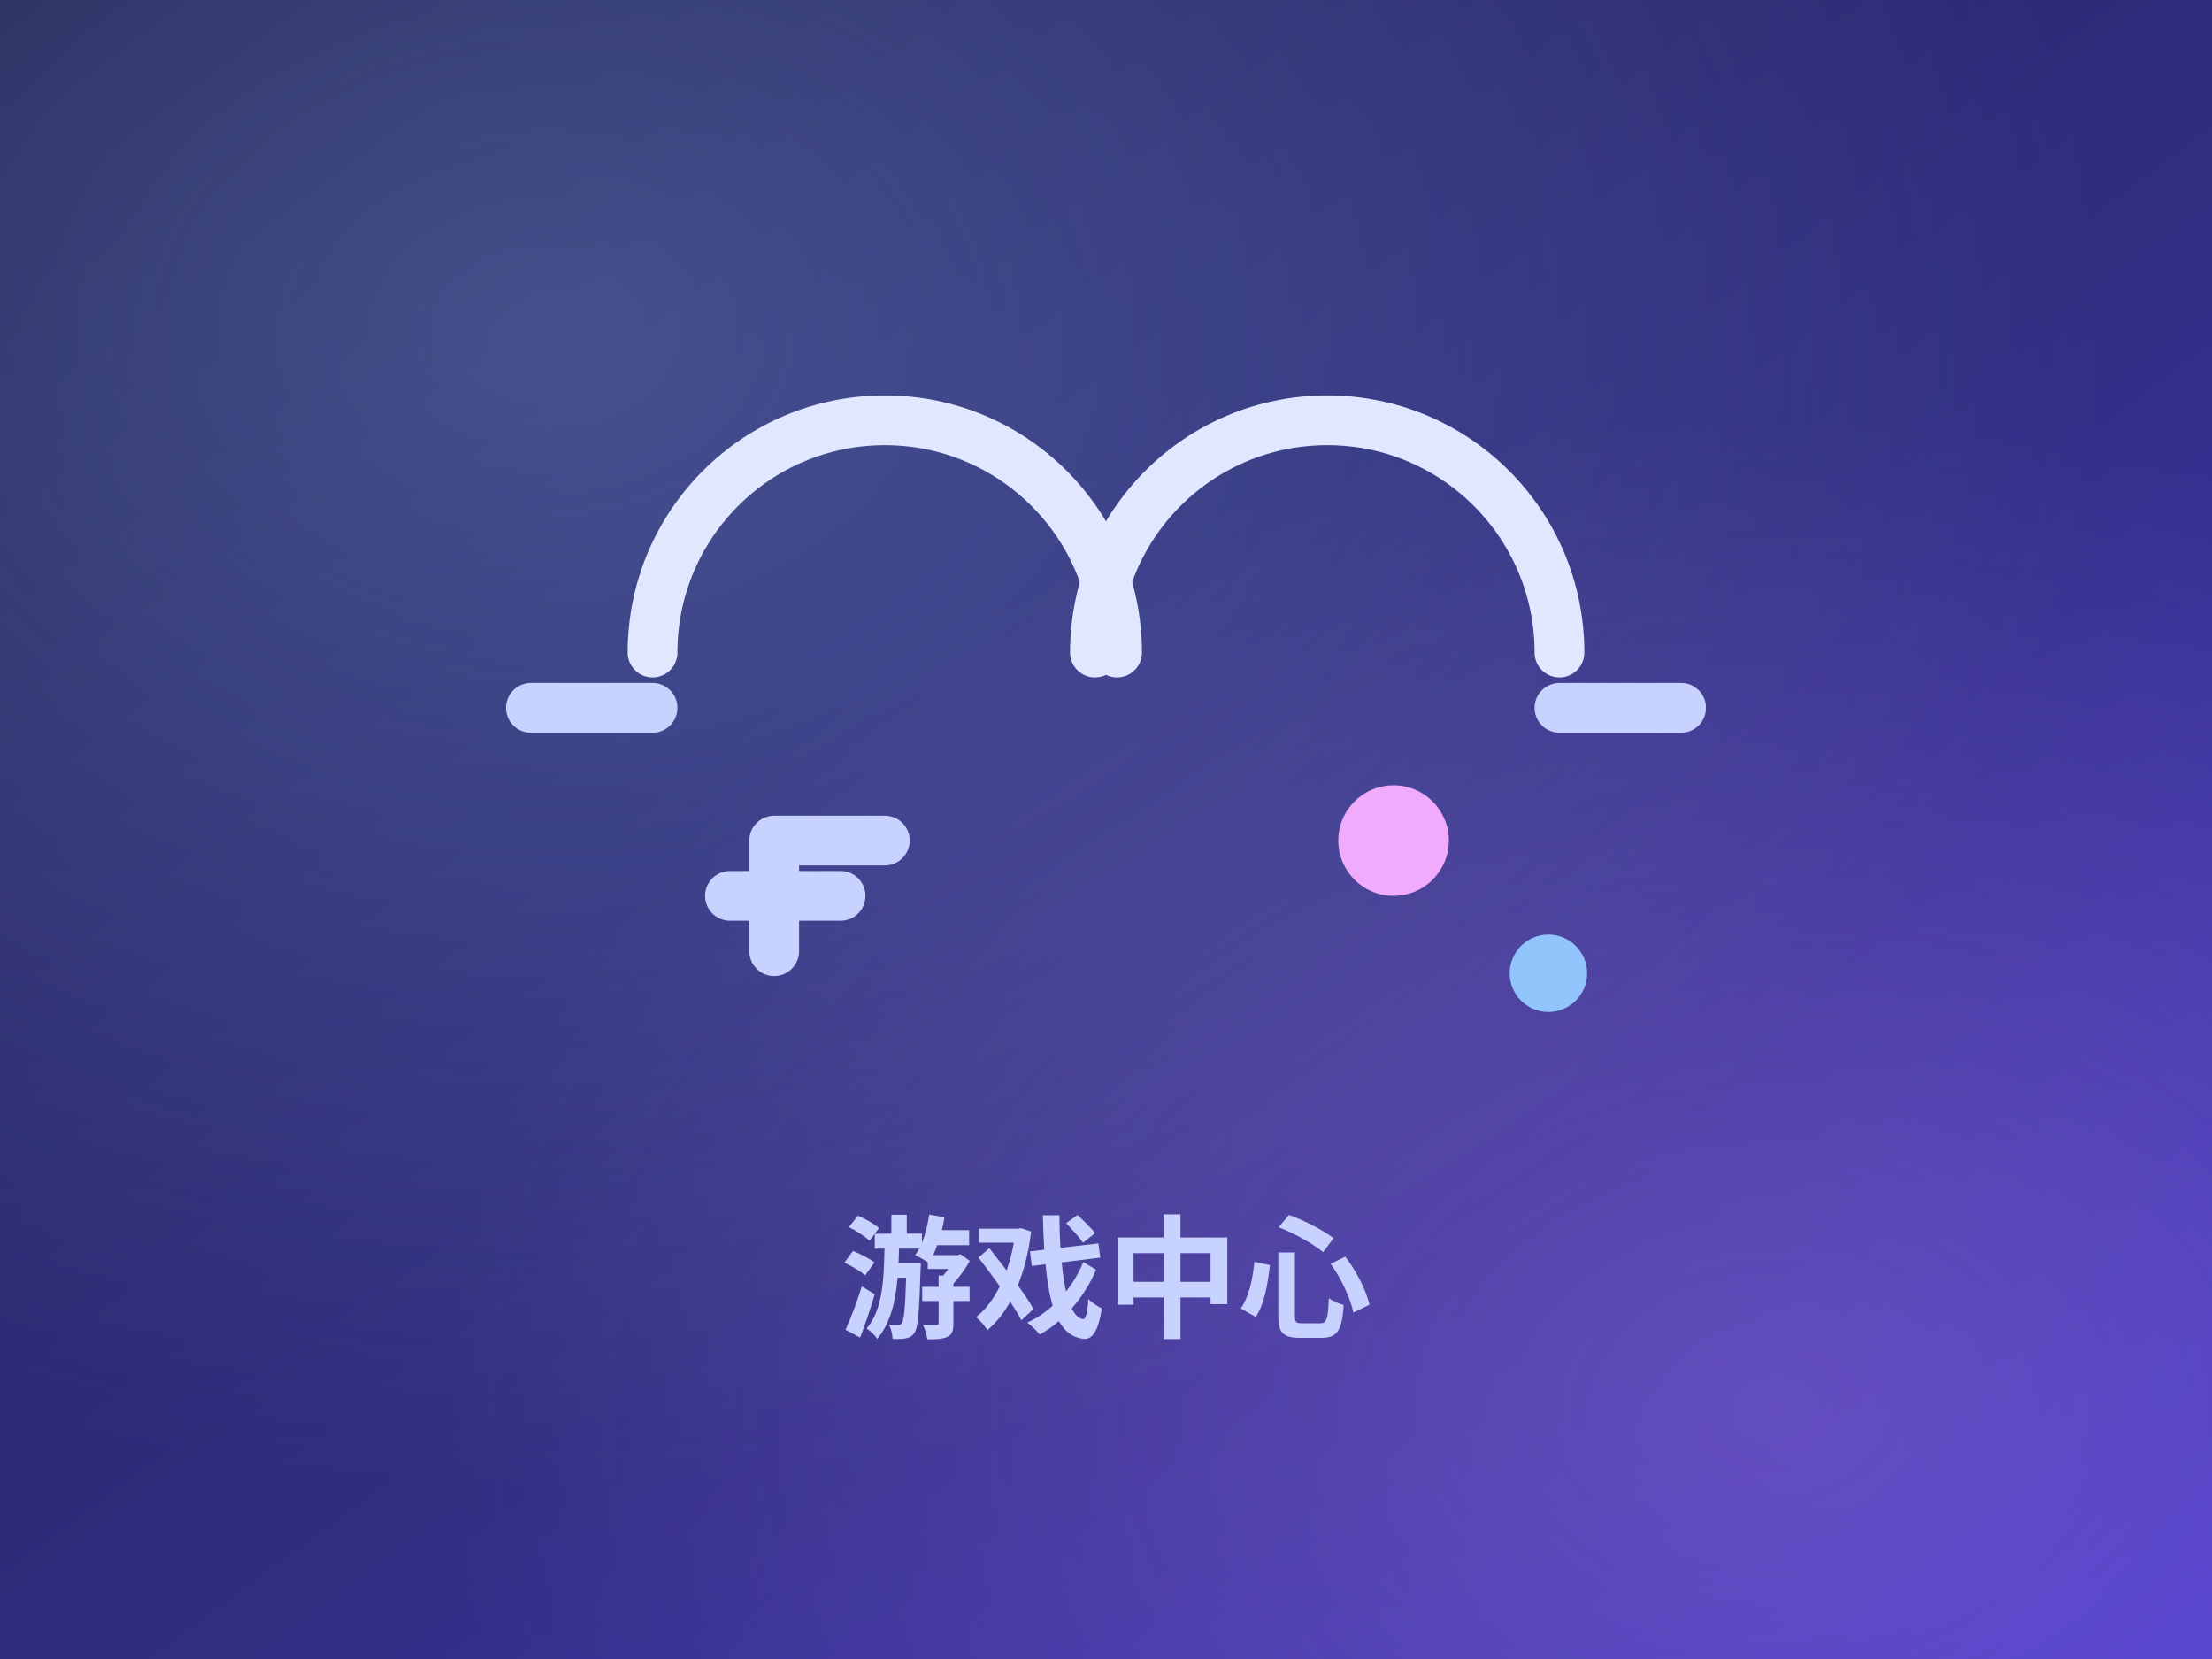
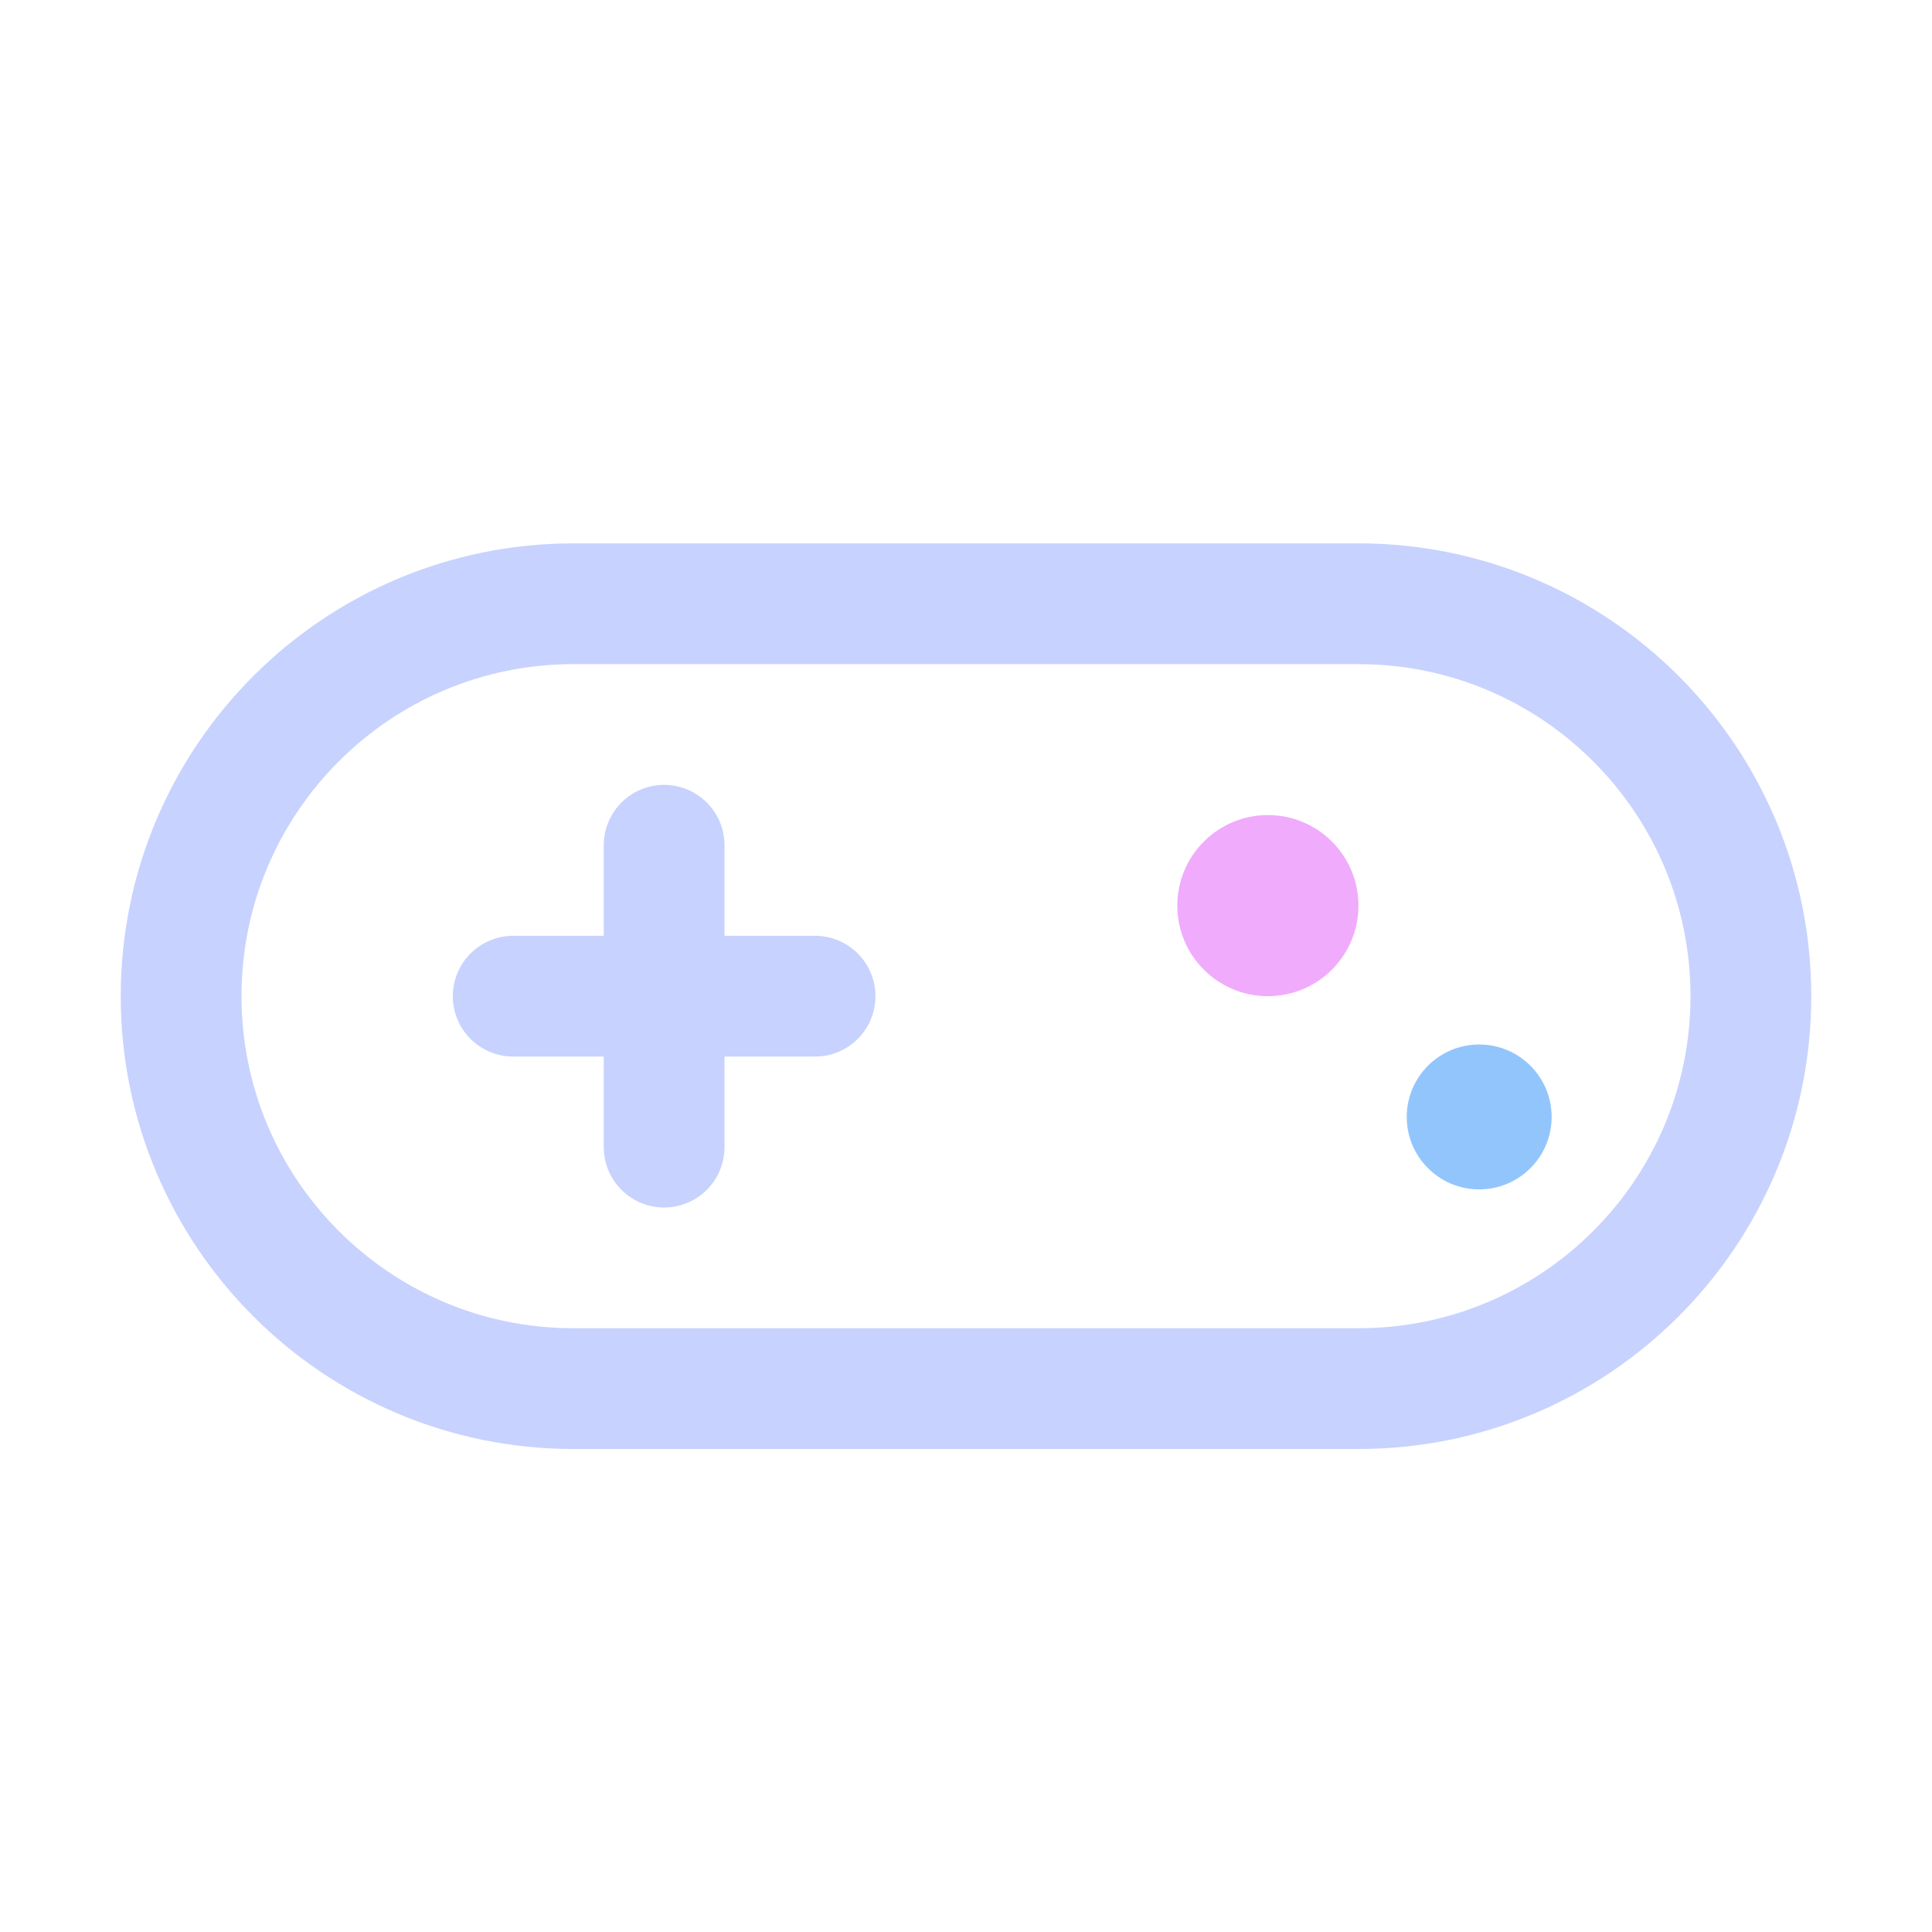
- <svg xmlns="http://www.w3.org/2000/svg" width="400" height="300" viewBox="0 0 400 300">
-   <defs>
-     <linearGradient id="bg" x1="0" y1="0" x2="1" y2="1">
-       <stop offset="0%" stop-color="#1e1b4b" />
-       <stop offset="55%" stop-color="#312e81" />
-       <stop offset="100%" stop-color="#4338ca" />
-     </linearGradient>
-     <radialGradient id="glow1" cx="0.25" cy="0.2" r="0.7">
-       <stop offset="0%" stop-color="#93c5fd" stop-opacity="0.28" />
-       <stop offset="100%" stop-color="#93c5fd" stop-opacity="0" />
-     </radialGradient>
-     <radialGradient id="glow2" cx="0.8" cy="0.85" r="0.6">
-       <stop offset="0%" stop-color="#f0abfc" stop-opacity="0.22" />
-       <stop offset="100%" stop-color="#f0abfc" stop-opacity="0" />
-     </radialGradient>
-   </defs>
-   <rect width="400" height="300" fill="url(#bg)" />
-   <rect width="400" height="300" fill="url(#glow1)" />
-   <rect width="400" height="300" fill="url(#glow2)" />
-   <g stroke-linecap="round" stroke-linejoin="round">
-     <path d="M118 118a42 42 0 0 1 84 0" fill="none" stroke="#e0e7ff" stroke-width="9" />
-     <path d="M282 118a42 42 0 0 0-84 0" fill="none" stroke="#e0e7ff" stroke-width="9" />
-     <path d="M96 128h22M282 128h22M160 152h-20v20M152 162h-20" fill="none" stroke="#c7d2fe" stroke-width="9" />
-     <circle cx="252" cy="152" r="10" fill="#f0abfc" />
-     <circle cx="280" cy="176" r="7" fill="#93c5fd" />
+ <svg xmlns="http://www.w3.org/2000/svg" width="64" height="64" viewBox="0 0 64 64">
+   <g fill="none" stroke="#c7d2fe" stroke-width="4" stroke-linecap="round" stroke-linejoin="round">
+     <rect x="6" y="20" width="52" height="26" rx="13" />
+     <path d="M22 28v10M17 33h10" />
  </g>
-   <text x="200" y="240" text-anchor="middle" font-size="24" font-weight="600" fill="#c7d2fe" font-family="'PingFang SC','Microsoft YaHei',sans-serif">游戏中心</text>
+   <circle cx="42" cy="30" r="3" fill="#f0abfc" />
+   <circle cx="49" cy="37" r="2.4" fill="#93c5fd" />
</svg>
